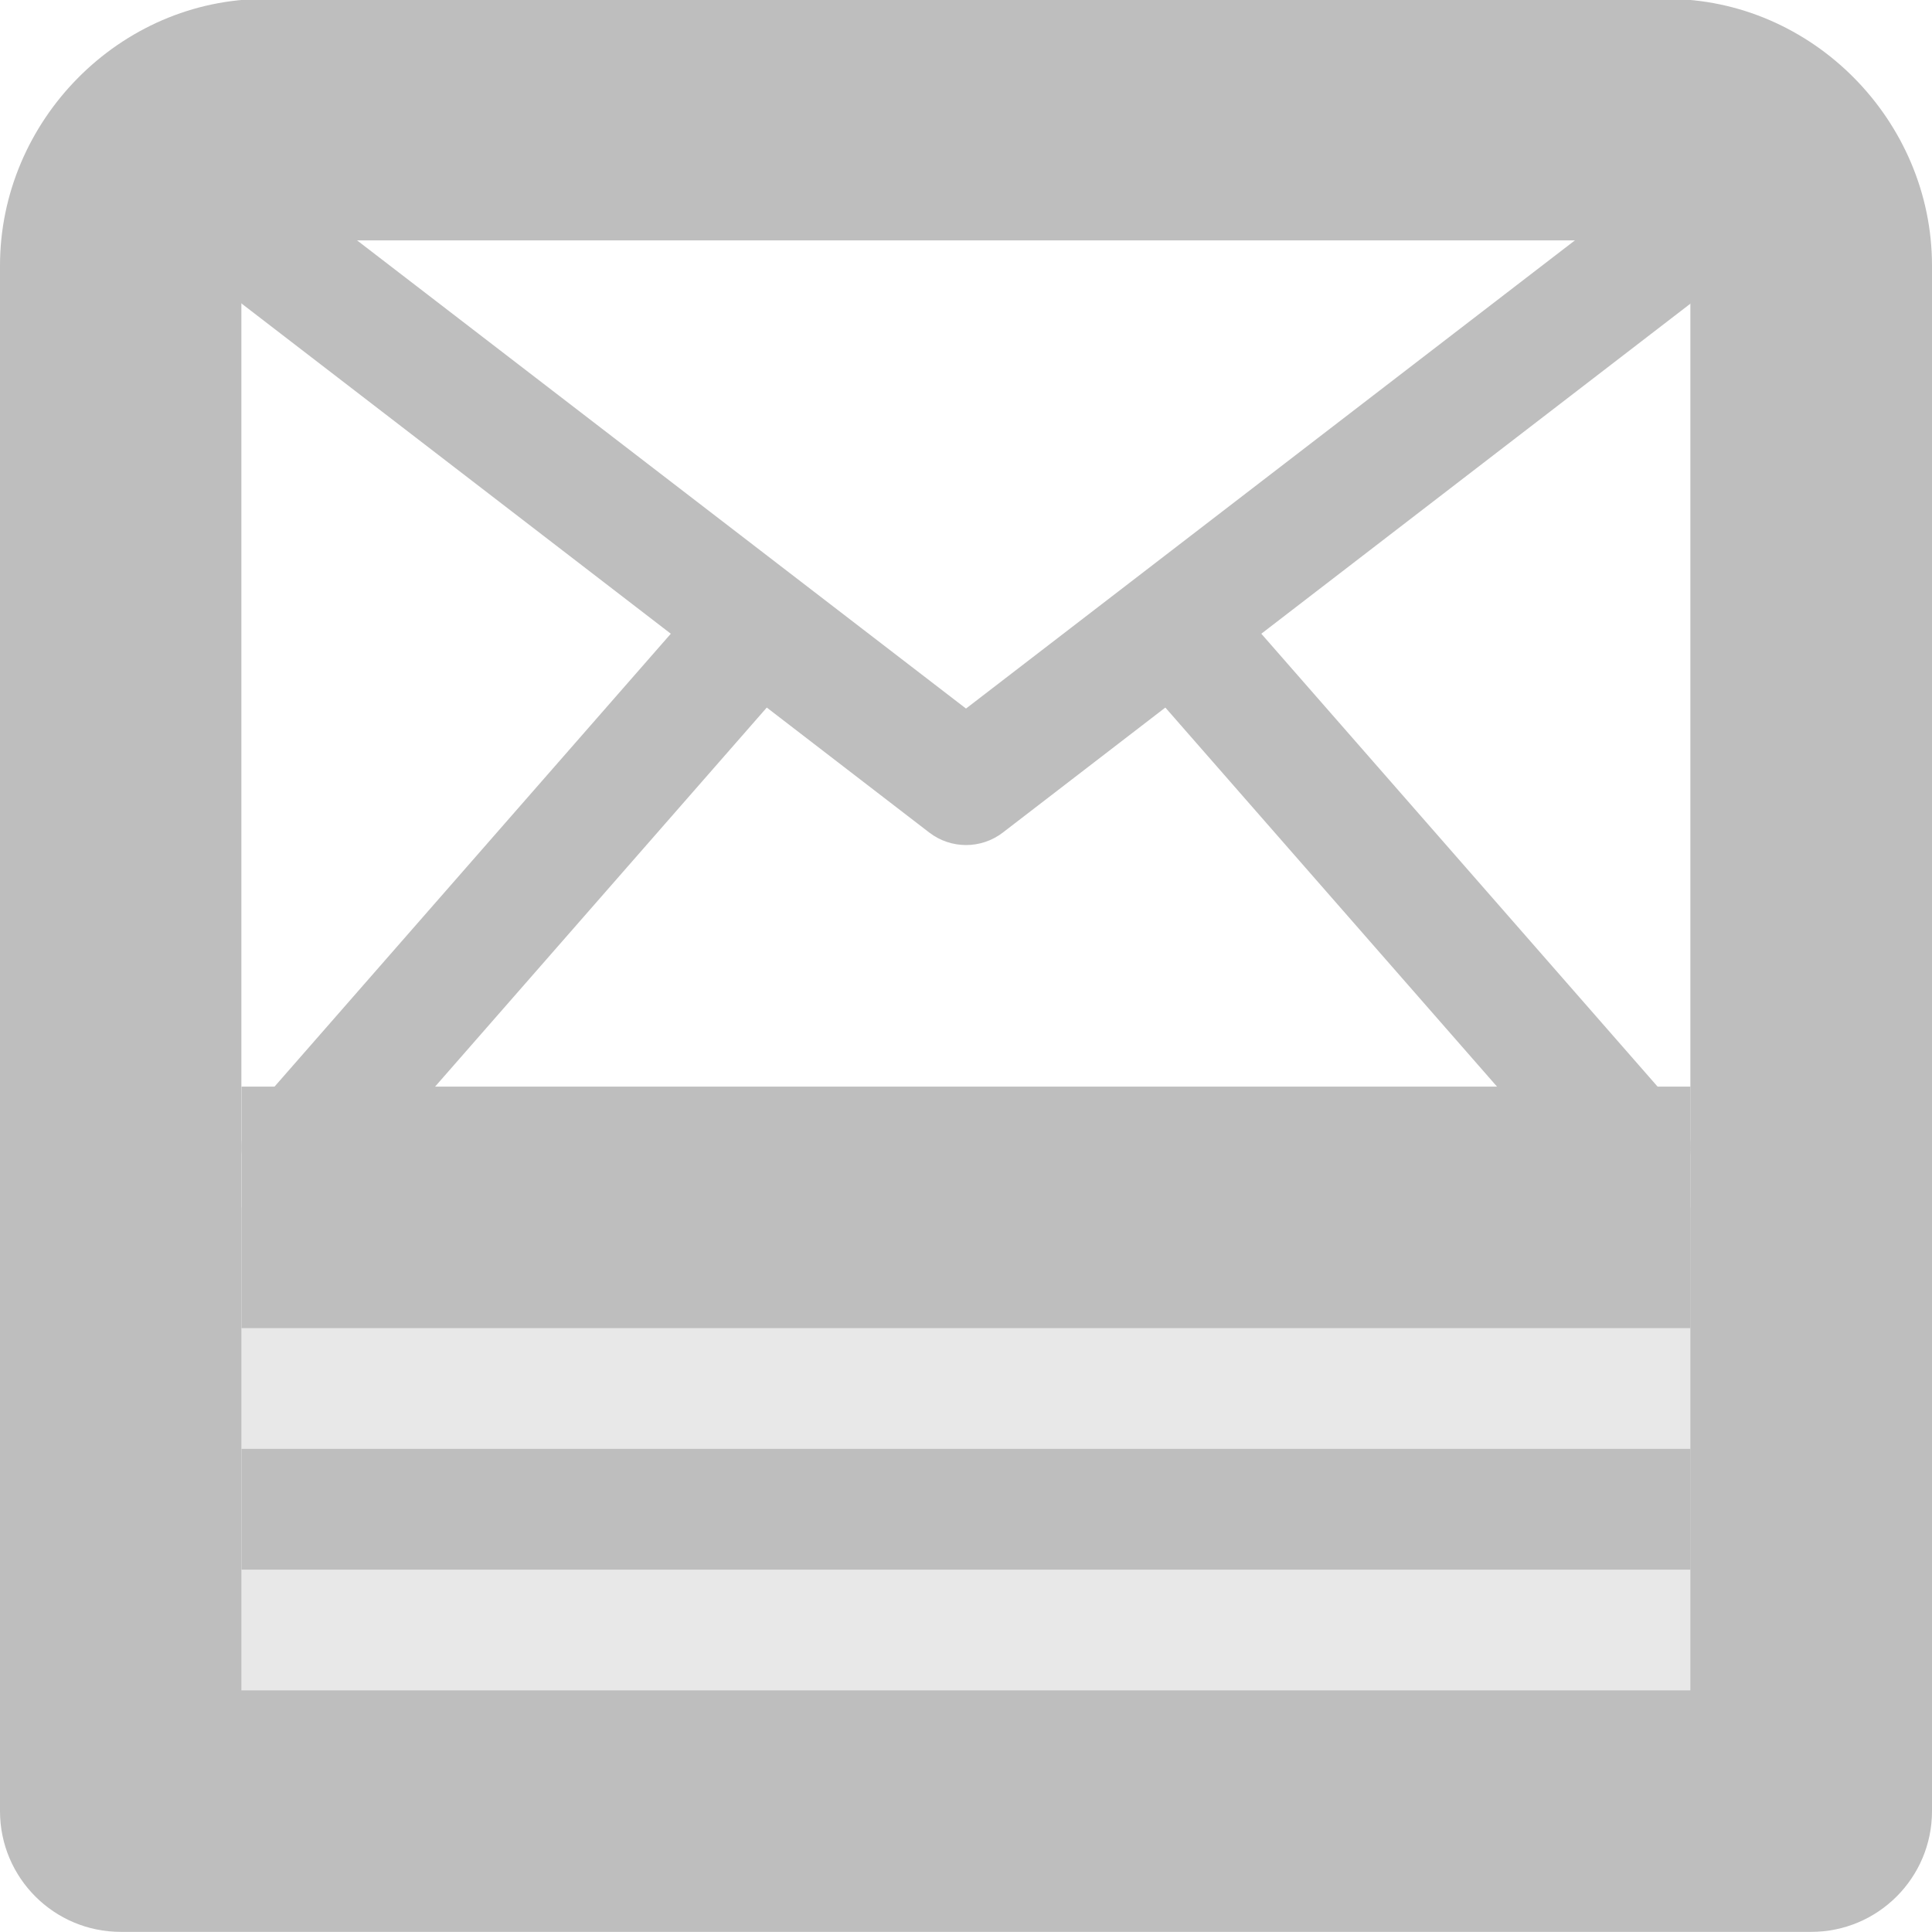
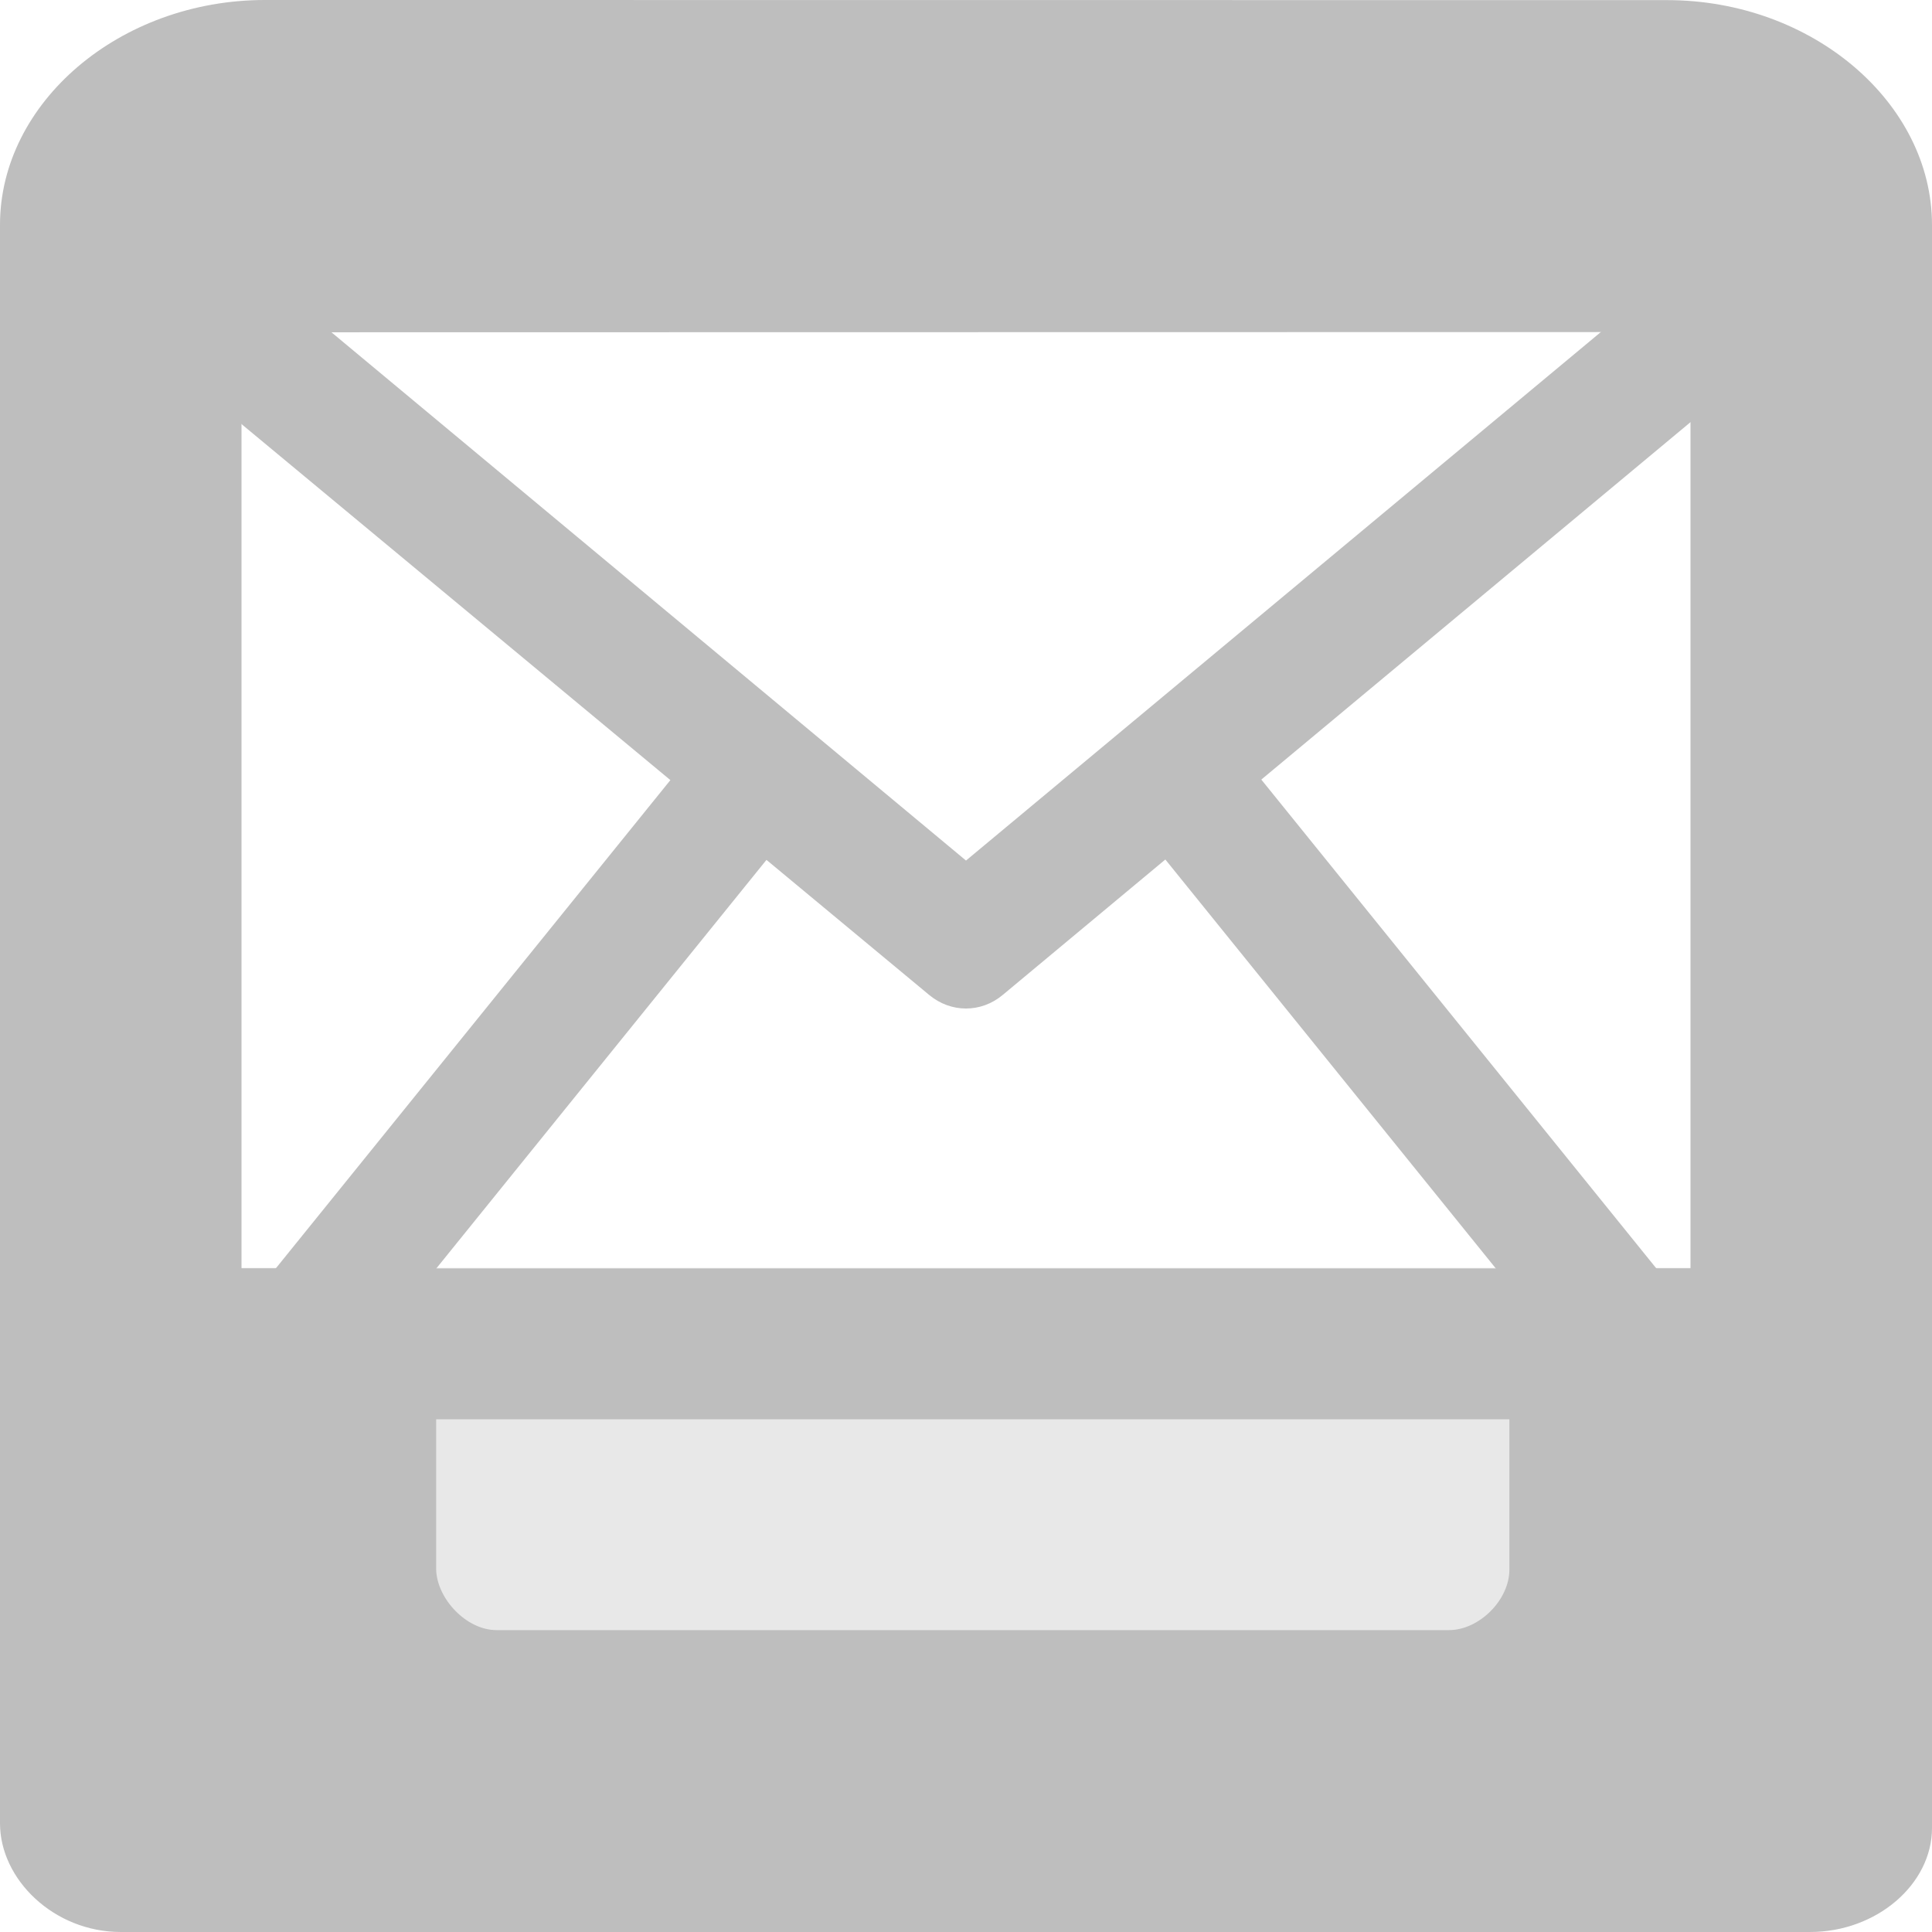
<svg xmlns="http://www.w3.org/2000/svg" width="16" height="16" viewBox="0 0 16 16" id="svg8570" version="1.1">
  <defs id="defs8572" />
  <g id="layer1" transform="translate(0,-1036.362)">
-     <rect ry="0" rx="0" y="1046.362" x="1" height="5" width="14" id="rect5839-9" style="color:#bebebe;display:inline;overflow:visible;visibility:visible;opacity:0.35;fill:#bebebe;fill-opacity:1;stroke:none;stroke-width:2;marker:none;enable-background:accumulate" />
-     <path style="color:#bebebe;font-style:normal;font-variant:normal;font-weight:normal;font-stretch:normal;font-size:medium;line-height:normal;font-family:sans-serif;text-indent:0;text-align:start;text-decoration:none;text-decoration-line:none;text-decoration-style:solid;text-decoration-color:#000000;letter-spacing:normal;word-spacing:normal;text-transform:none;direction:ltr;block-progression:tb;writing-mode:lr-tb;baseline-shift:baseline;text-anchor:start;white-space:normal;clip-rule:nonzero;display:inline;overflow:visible;visibility:visible;opacity:1;isolation:auto;mix-blend-mode:normal;color-interpolation:sRGB;color-interpolation-filters:linearRGB;solid-color:#000000;solid-opacity:1;fill:#bebebe;fill-opacity:1;fill-rule:nonzero;stroke:none;stroke-width:2;stroke-linecap:round;stroke-linejoin:round;stroke-miterlimit:4;stroke-dasharray:none;stroke-dashoffset:0;stroke-opacity:1;marker:none;color-rendering:auto;image-rendering:auto;shape-rendering:auto;text-rendering:auto;enable-background:accumulate" d="M 2.195,1036.353 C 0.99,1036.353 0,1037.362 0,1038.562 l 0,12.799 a 1,1 0 0 0 1,1 l 14,0 a 1,1 0 0 0 1,-1 l 0,-12.799 c 0,-1.201 -0.99,-2.209 -2.195,-2.209 l -11.609,0 z m 0,2 11.609,0 c 0.12,0 0.195,0.07 0.195,0.209 l 0,11.799 -12,0 0,-11.799 c 0,-0.139 0.075,-0.209 0.195,-0.209 z" id="rect11749-5-0-9" />
-     <path style="color:#bebebe;font-style:normal;font-variant:normal;font-weight:normal;font-stretch:normal;font-size:medium;line-height:normal;font-family:sans-serif;text-indent:0;text-align:start;text-decoration:none;text-decoration-line:none;text-decoration-style:solid;text-decoration-color:#000000;letter-spacing:normal;word-spacing:normal;text-transform:none;direction:ltr;block-progression:tb;writing-mode:lr-tb;baseline-shift:baseline;text-anchor:start;white-space:normal;clip-rule:nonzero;display:inline;overflow:visible;visibility:visible;opacity:1;isolation:auto;mix-blend-mode:normal;color-interpolation:sRGB;color-interpolation-filters:linearRGB;solid-color:#000000;solid-opacity:1;fill:#bebebe;fill-opacity:1;fill-rule:nonzero;stroke:none;stroke-width:2;stroke-linecap:butt;stroke-linejoin:miter;stroke-miterlimit:4;stroke-dasharray:none;stroke-dashoffset:0;stroke-opacity:1;marker:none;color-rendering:auto;image-rendering:auto;shape-rendering:auto;text-rendering:auto;enable-background:accumulate" d="m 2,1045.361 0,2 12,0 0,-2 -12,0 z" id="rect11749-5-0-9-8" />
-     <path style="color:#bebebe;font-style:normal;font-variant:normal;font-weight:normal;font-stretch:normal;font-size:medium;line-height:normal;font-family:sans-serif;text-indent:0;text-align:start;text-decoration:none;text-decoration-line:none;text-decoration-style:solid;text-decoration-color:#000000;letter-spacing:normal;word-spacing:normal;text-transform:none;direction:ltr;block-progression:tb;writing-mode:lr-tb;baseline-shift:baseline;text-anchor:start;white-space:normal;clip-rule:nonzero;display:inline;overflow:visible;visibility:visible;opacity:1;isolation:auto;mix-blend-mode:normal;color-interpolation:sRGB;color-interpolation-filters:linearRGB;solid-color:#000000;solid-opacity:1;fill:#bebebe;fill-opacity:1;fill-rule:nonzero;stroke:none;stroke-width:1;stroke-linecap:round;stroke-linejoin:round;stroke-miterlimit:4;stroke-dasharray:none;stroke-dashoffset:0;stroke-opacity:1;marker:none;color-rendering:auto;image-rendering:auto;shape-rendering:auto;text-rendering:auto;enable-background:accumulate" d="m 9.979,1041.357 a 0.5,0.5 0 0 0 -0.355,0.834 l 3.5,4 a 0.5,0.5 0 1 0 0.754,-0.658 l -3.5,-4 a 0.5,0.5 0 0 0 -0.398,-0.176 z" id="path8300-0-8-4" />
-     <path style="color:#bebebe;font-style:normal;font-variant:normal;font-weight:normal;font-stretch:normal;font-size:medium;line-height:normal;font-family:sans-serif;text-indent:0;text-align:start;text-decoration:none;text-decoration-line:none;text-decoration-style:solid;text-decoration-color:#000000;letter-spacing:normal;word-spacing:normal;text-transform:none;direction:ltr;block-progression:tb;writing-mode:lr-tb;baseline-shift:baseline;text-anchor:start;white-space:normal;clip-rule:nonzero;display:inline;overflow:visible;visibility:visible;opacity:1;isolation:auto;mix-blend-mode:normal;color-interpolation:sRGB;color-interpolation-filters:linearRGB;solid-color:#000000;solid-opacity:1;fill:#bebebe;fill-opacity:1;fill-rule:nonzero;stroke:none;stroke-width:1;stroke-linecap:round;stroke-linejoin:round;stroke-miterlimit:4;stroke-dasharray:none;stroke-dashoffset:0;stroke-opacity:1;marker:none;color-rendering:auto;image-rendering:auto;shape-rendering:auto;text-rendering:auto;enable-background:accumulate" d="m 6.006,1041.357 a 0.5,0.5 0 0 0 -0.383,0.176 l -3.5,4 a 0.5,0.5 0 1 0 0.754,0.658 l 3.5,-4 a 0.5,0.5 0 0 0 -0.371,-0.834 z" id="path8300-0-8-4-7" />
-     <path style="color:#bebebe;font-style:normal;font-variant:normal;font-weight:normal;font-stretch:normal;font-size:medium;line-height:normal;font-family:sans-serif;text-indent:0;text-align:start;text-decoration:none;text-decoration-line:none;text-decoration-style:solid;text-decoration-color:#000000;letter-spacing:normal;word-spacing:normal;text-transform:none;direction:ltr;block-progression:tb;writing-mode:lr-tb;baseline-shift:baseline;text-anchor:start;white-space:normal;clip-rule:nonzero;display:inline;overflow:visible;visibility:visible;opacity:1;isolation:auto;mix-blend-mode:normal;color-interpolation:sRGB;color-interpolation-filters:linearRGB;solid-color:#000000;solid-opacity:1;fill:#bebebe;fill-opacity:1;fill-rule:nonzero;stroke:none;stroke-width:1;stroke-linecap:round;stroke-linejoin:round;stroke-miterlimit:4;stroke-dasharray:none;stroke-dashoffset:0;stroke-opacity:1;marker:none;color-rendering:auto;image-rendering:auto;shape-rendering:auto;text-rendering:auto;enable-background:accumulate" d="m 1.479,1037.357 a 0.5,0.5 0 0 0 -0.283,0.9 l 6.5,5 a 0.5,0.5 0 0 0 0.609,0 l 6.5,-5 a 0.5,0.5 0 1 0 -0.609,-0.791 L 8,1042.23 1.805,1037.467 a 0.5,0.5 0 0 0 -0.326,-0.109 z" id="path8300-0-8-4-7-6" />
-     <path style="color:#bebebe;font-style:normal;font-variant:normal;font-weight:normal;font-stretch:normal;font-size:medium;line-height:normal;font-family:sans-serif;text-indent:0;text-align:start;text-decoration:none;text-decoration-line:none;text-decoration-style:solid;text-decoration-color:#000000;letter-spacing:normal;word-spacing:normal;text-transform:none;direction:ltr;block-progression:tb;writing-mode:lr-tb;baseline-shift:baseline;text-anchor:start;white-space:normal;clip-rule:nonzero;display:inline;overflow:visible;visibility:visible;opacity:1;isolation:auto;mix-blend-mode:normal;color-interpolation:sRGB;color-interpolation-filters:linearRGB;solid-color:#000000;solid-opacity:1;fill:#bebebe;fill-opacity:1;fill-rule:nonzero;stroke:none;stroke-width:1;stroke-linecap:butt;stroke-linejoin:miter;stroke-miterlimit:4;stroke-dasharray:none;stroke-dashoffset:0;stroke-opacity:1;marker:none;color-rendering:auto;image-rendering:auto;shape-rendering:auto;text-rendering:auto;enable-background:accumulate" d="m 2,1048.361 0,1 12,0 0,-1 -12,0 z" id="rect11749-5-0-9-8-6" />
+     <g id="g3589-5" transform="matrix(1,0,0,0.999101,-8e-6,1.695223)">
+       <path id="path8300-0-8-4-1-9" d="m 9.979,1041.785 c -0.425,0.015 -0.64,0.561 -0.355,0.904 l 3.5,4.335 c 0.104,0.129 0.257,0.332 0.377,0.339 0.276,0.015 0.758,-0.228 0.75,-0.5 -0.003,-0.106 -0.279,-0.436 -0.373,-0.552 l -3.5,-4.335 c -0.099,-0.126 -0.246,-0.196 -0.398,-0.191 z" style="color:#bebebe;font-style:normal;font-variant:normal;font-weight:normal;font-stretch:normal;font-size:medium;line-height:normal;font-family:sans-serif;text-indent:0;text-align:start;text-decoration:none;text-decoration-line:none;text-decoration-style:solid;text-decoration-color:#000000;letter-spacing:normal;word-spacing:normal;text-transform:none;direction:ltr;block-progression:tb;writing-mode:lr-tb;baseline-shift:baseline;text-anchor:start;white-space:normal;clip-rule:nonzero;display:inline;overflow:visible;visibility:visible;opacity:1;isolation:auto;mix-blend-mode:normal;color-interpolation:sRGB;color-interpolation-filters:linearRGB;solid-color:#000000;solid-opacity:1;fill:#bebebe;fill-opacity:1;fill-rule:nonzero;stroke:none;stroke-width:1;stroke-linecap:round;stroke-linejoin:round;stroke-miterlimit:4;stroke-dasharray:none;stroke-dashoffset:0;stroke-opacity:1;marker:none;color-rendering:auto;image-rendering:auto;shape-rendering:auto;text-rendering:auto;enable-background:accumulate" />
+       <path id="path8300-0-8-4-7-4-3" d="m 6.006,1041.785 c -0.147,-7e-4 -0.287,0.069 -0.383,0.191 l -3.5,4.335 c -0.105,0.13 -0.384,0.422 -0.373,0.552 0.024,0.292 0.393,0.5 0.75,0.5 0,0 0.278,-0.216 0.377,-0.339 l 3.5,-4.335 c 0.289,-0.348 0.061,-0.903 -0.371,-0.904 z" style="color:#bebebe;font-style:normal;font-variant:normal;font-weight:normal;font-stretch:normal;font-size:medium;line-height:normal;font-family:sans-serif;text-indent:0;text-align:start;text-decoration:none;text-decoration-line:none;text-decoration-style:solid;text-decoration-color:#000000;letter-spacing:normal;word-spacing:normal;text-transform:none;direction:ltr;block-progression:tb;writing-mode:lr-tb;baseline-shift:baseline;text-anchor:start;white-space:normal;clip-rule:nonzero;display:inline;overflow:visible;visibility:visible;opacity:1;isolation:auto;mix-blend-mode:normal;color-interpolation:sRGB;color-interpolation-filters:linearRGB;solid-color:#000000;solid-opacity:1;fill:#bebebe;fill-opacity:1;fill-rule:nonzero;stroke:none;stroke-width:1;stroke-linecap:round;stroke-linejoin:round;stroke-miterlimit:4;stroke-dasharray:none;stroke-dashoffset:0;stroke-opacity:1;marker:none;color-rendering:auto;image-rendering:auto;shape-rendering:auto;text-rendering:auto;enable-background:accumulate" />
+       <path id="path8300-0-8-4-7-6-6-9" d="M 1.4,1037.362 C 1.25,1037.51 1.259,1037.688 1.25,1037.955 c -0.007,0.199 0.131,0.333 0.75,1.158 l 5.695,4.732 c 0.18,0.15 0.43,0.15 0.609,0 l 6.5,-5.418 c 0.166,-0.123 0.195,-0.271 0.195,-0.431 8.54e-4,-0.285 -0.091,-0.623 -0.351,-0.633 -0.113,0 -0.294,0.056 -0.453,0.206 l -6.195,5.162 -6.195,-5.162 c -0.092,-0.08 -0.286,-0.21 -0.404,-0.206 z" style="color:#bebebe;font-style:normal;font-variant:normal;font-weight:normal;font-stretch:normal;font-size:medium;line-height:normal;font-family:sans-serif;text-indent:0;text-align:start;text-decoration:none;text-decoration-line:none;text-decoration-style:solid;text-decoration-color:#000000;letter-spacing:normal;word-spacing:normal;text-transform:none;direction:ltr;block-progression:tb;writing-mode:lr-tb;baseline-shift:baseline;text-anchor:start;white-space:normal;clip-rule:nonzero;display:inline;overflow:visible;visibility:visible;opacity:1;isolation:auto;mix-blend-mode:normal;color-interpolation:sRGB;color-interpolation-filters:linearRGB;solid-color:#000000;solid-opacity:1;fill:#bebebe;fill-opacity:1;fill-rule:nonzero;stroke:none;stroke-width:1;stroke-linecap:round;stroke-linejoin:round;stroke-miterlimit:4;stroke-dasharray:none;stroke-dashoffset:0;stroke-opacity:1;marker:none;color-rendering:auto;image-rendering:auto;shape-rendering:auto;text-rendering:auto;enable-background:accumulate" />
+     </g>
+     <path style="color:#bebebe;font-style:normal;font-variant:normal;font-weight:normal;font-stretch:normal;font-size:medium;line-height:normal;font-family:sans-serif;text-indent:0;text-align:start;text-decoration:none;text-decoration-line:none;text-decoration-style:solid;text-decoration-color:#000000;letter-spacing:normal;word-spacing:normal;text-transform:none;direction:ltr;block-progression:tb;writing-mode:lr-tb;baseline-shift:baseline;text-anchor:start;white-space:normal;clip-rule:nonzero;display:inline;overflow:visible;visibility:visible;opacity:1;isolation:auto;mix-blend-mode:normal;color-interpolation:sRGB;color-interpolation-filters:linearRGB;solid-color:#000000;solid-opacity:1;fill:#bebebe;fill-opacity:1;fill-rule:nonzero;stroke:none;stroke-width:2;stroke-linecap:round;stroke-linejoin:round;stroke-miterlimit:4;stroke-dasharray:none;stroke-dashoffset:0;stroke-opacity:1;marker:none;color-rendering:auto;image-rendering:auto;shape-rendering:auto;text-rendering:auto;enable-background:accumulate" d="m 1.25,1046.867 0,4.246 13.75,0 0,-4.246 m -2.5,0 0,2.495 c 0,0.25 -0.25,0.5 -0.5,0.5 l -7.888,0 c -0.25,0 -0.492,-0.259 -0.5,-0.5 l 0,-2.495" id="rect11749-5-0-9-97-3" />
+     <path style="color:#bebebe;font-style:normal;font-variant:normal;font-weight:normal;font-stretch:normal;font-size:medium;line-height:normal;font-family:sans-serif;text-indent:0;text-align:start;text-decoration:none;text-decoration-line:none;text-decoration-style:solid;text-decoration-color:#000000;letter-spacing:normal;word-spacing:normal;text-transform:none;direction:ltr;block-progression:tb;writing-mode:lr-tb;baseline-shift:baseline;text-anchor:start;white-space:normal;clip-rule:nonzero;display:inline;overflow:visible;visibility:visible;opacity:1;isolation:auto;mix-blend-mode:normal;color-interpolation:sRGB;color-interpolation-filters:linearRGB;solid-color:#000000;solid-opacity:1;fill:#bebebe;fill-opacity:1;fill-rule:nonzero;stroke:none;stroke-width:2;stroke-linecap:round;stroke-linejoin:round;stroke-miterlimit:4;stroke-dasharray:none;stroke-dashoffset:0;stroke-opacity:1;marker:none;color-rendering:auto;image-rendering:auto;shape-rendering:auto;text-rendering:auto;enable-background:accumulate" d="m 2.195,1036.362 c -1.205,0 -2.195,0.85 -2.195,1.862 l 0,13.238 c 7e-5,0.466 0.448,0.9 1,0.9 l 13.99,0 c 0.552,0 1.01,-0.396 1.01,-0.861 l 0,-13.276 c 0,-1.012 -0.99,-1.862 -2.195,-1.862 z m 11.805,2.75 2e-5,11.252 -12,0 0,-11.25 z" id="rect11749-5-0-9-9-4-5" />
+     <path style="color:#bebebe;font-style:normal;font-variant:normal;font-weight:normal;font-stretch:normal;font-size:medium;line-height:normal;font-family:sans-serif;text-indent:0;text-align:start;text-decoration:none;text-decoration-line:none;text-decoration-style:solid;text-decoration-color:#000000;letter-spacing:normal;word-spacing:normal;text-transform:none;direction:ltr;block-progression:tb;writing-mode:lr-tb;baseline-shift:baseline;text-anchor:start;white-space:normal;clip-rule:nonzero;display:inline;overflow:visible;visibility:visible;opacity:1;isolation:auto;mix-blend-mode:normal;color-interpolation:sRGB;color-interpolation-filters:linearRGB;solid-color:#000000;solid-opacity:1;fill:#bebebe;fill-opacity:1;fill-rule:nonzero;stroke:none;stroke-width:2;stroke-linecap:butt;stroke-linejoin:miter;stroke-miterlimit:4;stroke-dasharray:none;stroke-dashoffset:0;stroke-opacity:1;marker:none;color-rendering:auto;image-rendering:auto;shape-rendering:auto;text-rendering:auto;enable-background:accumulate" d="m 1.155,1046.867 0,1.249 13.75,0 0,-1.249 z" id="rect11749-5-0-9-8-8-5" />
+     <rect ry="0" rx="0" y="1046.862" x="1" height="4.746" width="14" id="rect5839-9-1-0" style="color:#bebebe;display:inline;overflow:visible;visibility:visible;opacity:0.35;fill:#bebebe;fill-opacity:1;stroke:none;stroke-width:2;marker:none;enable-background:accumulate" />
  </g>
</svg>
